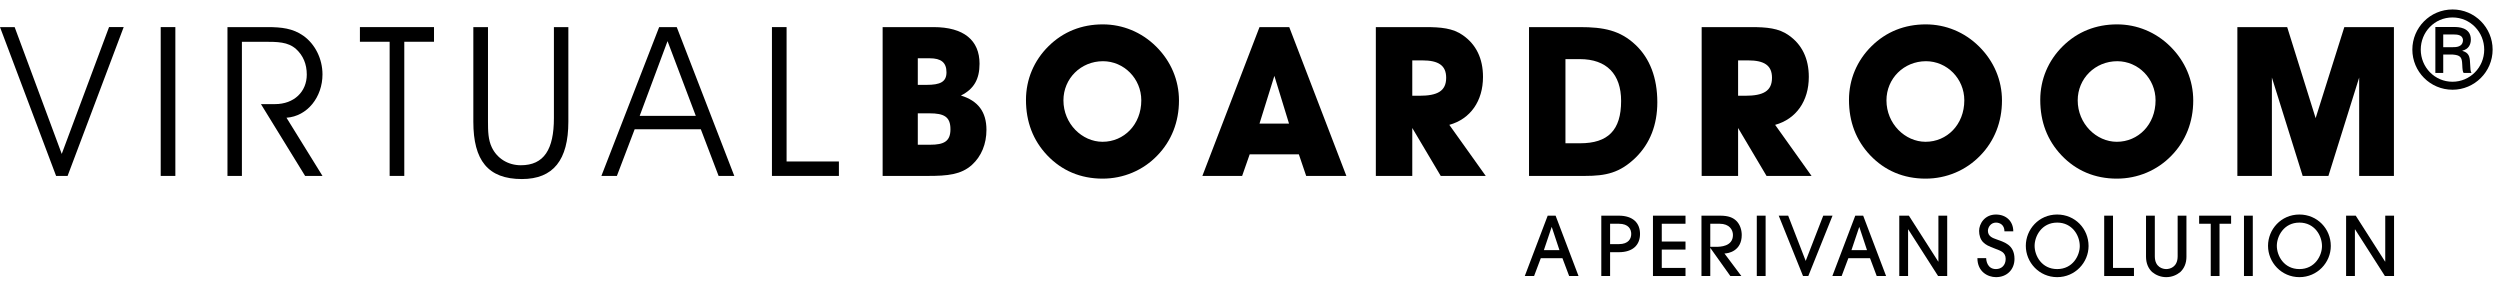
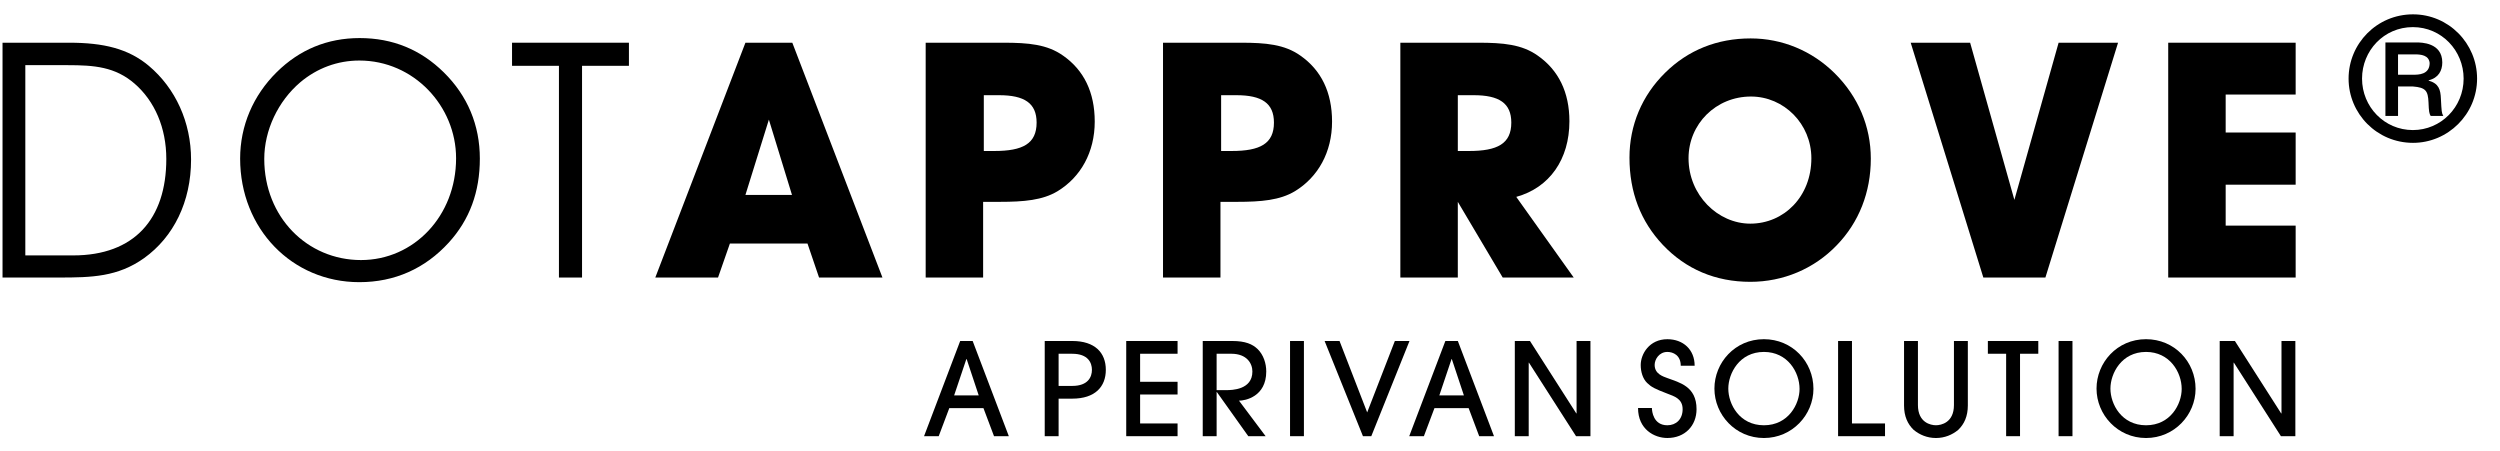
- <svg xmlns="http://www.w3.org/2000/svg" version="1.1" id="Layer_2" x="0px" y="0px" width="363.817px" height="41.436px" viewBox="0 0 363.817 41.436" enable-background="new 0 0 363.817 41.436" xml:space="preserve">
+ <svg xmlns="http://www.w3.org/2000/svg" version="1.1" id="dotapprove" x="0px" y="0px" width="230.159px" height="41.436px" viewBox="0 0 230.159 41.436" enable-background="new 0 0 230.159 41.436" xml:space="preserve">
  <g>
+     <path d="M6.373,3.932c3.161,0,5.441,0.548,7.326,2.127c2.461,2.067,3.891,5.197,3.891,8.633c0,3.891-1.611,7.121-4.316,9.066   c-2.431,1.732-4.833,1.793-7.842,1.793H0.233V3.932H6.373z M2.331,23.514h4.407c5.624,0,8.573-3.35,8.573-8.882   c0-2.856-1.064-5.32-2.918-6.93C10.6,6.151,8.683,5.999,6.223,5.999H2.331V23.514z" />
+     <path d="M25.482,6.637c2.098-2.067,4.651-3.132,7.63-3.132c3.04,0,5.624,1.064,7.751,3.163c2.188,2.157,3.313,4.862,3.313,7.935   c0,3.07-0.942,5.622-2.858,7.728c-2.188,2.4-4.985,3.646-8.237,3.646c-6.201,0-10.973-4.924-10.973-11.375   C22.109,11.592,23.294,8.796,25.482,6.637z M33.235,23.942c4.862,0,8.754-4.053,8.754-9.371c0-4.804-3.893-8.998-8.906-8.998   c-2.006,0-3.892,0.698-5.442,2.005c-2.037,1.732-3.312,4.408-3.312,7.053C24.329,19.983,28.28,23.942,33.235,23.942z" />
+     <path d="M51.458,25.551V6.059H47.14V3.932h10.761v2.127h-4.316v19.492H51.458z" />
+     <path d="M66.105,25.551h-5.776l8.298-21.619h4.316l8.298,21.619h-5.836l-1.065-3.131h-7.143L66.105,25.551z M70.786,11.014   l-2.159,6.931h4.286L70.786,11.014z" />
+     <path d="M85.221,25.551V3.932h7.175c2.279,0,4.011,0.151,5.471,1.187c1.917,1.336,2.918,3.374,2.918,6.077   c0,2.797-1.276,5.109-3.435,6.415c-1.368,0.819-3.07,0.972-5.319,0.972H90.51v6.967h-5.29V25.551z M91.543,13.901   c2.615,0,3.891-0.668,3.891-2.614c0-1.793-1.124-2.523-3.464-2.523h-1.397v5.137H91.543z" />
+     <path d="M107.071,25.551V3.932h7.175c2.279,0,4.012,0.151,5.472,1.187c1.914,1.336,2.916,3.374,2.916,6.077   c0,2.797-1.276,5.109-3.433,6.415c-1.369,0.819-3.072,0.972-5.32,0.972h-1.521v6.967h-5.289V25.551z M113.393,13.901   c2.614,0,3.891-0.668,3.891-2.614c0-1.793-1.124-2.523-3.465-2.523h-1.398v5.137H113.393z" />
+     <path d="M128.921,25.551V3.932h7.175c2.281,0,4.012,0.151,5.472,1.187c1.915,1.336,2.918,3.374,2.918,6.047   c0,3.496-1.824,6.11-4.894,6.96l5.289,7.423h-6.537l-4.133-6.967v6.967h-5.29V25.551z M135.246,13.901   c2.614,0,3.89-0.668,3.89-2.614c0-1.793-1.125-2.523-3.465-2.523h-1.459v5.137H135.246z" />
+     <path d="M153.298,6.698c2.125-2.098,4.801-3.161,7.872-3.161c2.889,0,5.624,1.125,7.722,3.191c2.187,2.159,3.342,4.924,3.342,7.875   c0,3.1-1.093,5.867-3.131,7.97c-2.098,2.189-4.954,3.373-7.962,3.373c-3.193,0-5.927-1.154-8.057-3.404   c-2.037-2.164-3.069-4.839-3.069-8.03C150.014,11.53,151.168,8.796,153.298,6.698z M161.14,20.59c3.1,0,5.621-2.492,5.621-6.019   c0-3.161-2.521-5.684-5.562-5.684c-3.223,0-5.746,2.523-5.746,5.684C155.454,17.975,158.16,20.59,161.14,20.59z" />
+     <path d="M182.593,25.551l-6.687-21.619h5.471l4.074,14.47l4.072-14.47h5.473l-6.689,21.619H182.593z" />
+     <path d="M199.614,25.551V3.932h11.732v4.772h-6.443V12.2h6.443v4.803h-6.443v3.768h6.443v4.779H199.614z" />
    <g>
-       <path d="M2.131,3.944L8.985,22.4l6.883-18.457H18L9.837,25.601H8.163L0,3.944H2.131z" />
-       <path d="M23.387,25.601V3.944h2.132v21.657H23.387z" />
-       <path d="M35.204,25.601h-2.102V3.944h5.818c2.041,0,3.685,0.183,5.208,1.248c1.736,1.22,2.802,3.381,2.802,5.636    c0,3.289-2.193,6.092-5.239,6.305l5.239,8.468h-2.528l-6.427-10.449h2.04c2.803,0,4.63-1.828,4.63-4.292    c0-1.524-0.518-2.773-1.553-3.717c-1.188-1.064-2.711-1.064-4.751-1.064h-3.137V25.601z" />
-       <path d="M56.703,25.601V6.077h-4.326V3.944H63.16v2.133h-4.325v19.523H56.703z" />
-       <path d="M71.015,3.944v13.249c0,0.152,0,0.305,0,0.458c0,1.461,0.031,2.681,0.548,3.775c0.761,1.615,2.346,2.622,4.234,2.622    c3.381,0,4.812-2.316,4.812-6.855V3.944h2.102v13.767c0,5.574-2.193,8.345-6.763,8.345c-4.934,0-7.065-2.709-7.065-8.345V3.944    H71.015z" />
-       <path d="M87.519,25.601l8.406-21.657h2.559l8.375,21.657h-2.283l-2.589-6.792h-9.626l-2.588,6.792H87.519z M97.144,5.985    l-4.051,10.873h8.163L97.144,5.985z" />
-       <path d="M112.338,25.601V3.944h2.131v19.555h7.614v2.102H112.338z" />
-       <path d="M128.447,3.944h7.4c4.418,0,6.702,1.918,6.702,5.33c0,2.255-0.822,3.686-2.71,4.63c2.497,0.76,3.716,2.375,3.716,4.995    c0,2.041-0.731,3.84-2.101,5.087c-1.585,1.433-3.563,1.615-6.427,1.615h-6.58V3.944z M134.844,12.35    c1.979,0,2.894-0.427,2.894-1.828c0-1.432-0.792-2.041-2.438-2.041h-1.736v3.868H134.844z M135.362,21.062    c2.009,0,2.954-0.487,2.954-2.253c0-1.829-0.945-2.316-3.046-2.316h-1.706v4.569H135.362z" />
-       <path d="M152.597,6.715c2.132-2.101,4.812-3.167,7.888-3.167c2.894,0,5.634,1.126,7.737,3.199    c2.193,2.161,3.351,4.935,3.351,7.889c0,3.105-1.098,5.878-3.138,7.979c-2.101,2.194-4.964,3.381-7.98,3.381    c-3.198,0-5.938-1.157-8.072-3.41c-2.041-2.164-3.076-4.845-3.076-8.041C149.307,11.559,150.464,8.818,152.597,6.715z     M160.454,20.634c3.107,0,5.635-2.497,5.635-6.03c0-3.168-2.528-5.696-5.575-5.696c-3.229,0-5.756,2.528-5.756,5.696    C154.758,18.016,157.47,20.634,160.454,20.634z" />
-       <path d="M180.764,25.601h-5.787l8.315-21.657h4.327l8.314,21.657h-5.849l-1.065-3.138h-7.157L180.764,25.601z M185.455,11.041    l-2.163,6.944h4.294L185.455,11.041z" />
-       <path d="M200.221,25.601V3.944h7.191c2.282,0,4.02,0.153,5.482,1.188c1.92,1.34,2.922,3.381,2.922,6.062    c0,3.501-1.825,6.122-4.902,6.975l5.301,7.432h-6.55l-4.141-6.976v6.976H200.221z M206.559,13.935c2.618,0,3.898-0.671,3.898-2.62    c0-1.796-1.128-2.527-3.474-2.527h-1.459v5.147H206.559z" />
-       <path d="M222.513,25.601V3.944h7.401c3.442,0,5.851,0.457,8.104,2.588c2.071,1.95,3.167,4.782,3.167,8.348    c0,3.289-1.067,5.999-3.137,8.04c-2.314,2.253-4.355,2.681-7.402,2.681H222.513z M235.916,14.695c0-3.899-2.103-6.092-6.001-6.092    h-2.1V20.85h2.132C233.997,20.85,235.916,18.96,235.916,14.695z" />
-       <path d="M247.637,25.601V3.944h7.189c2.282,0,4.021,0.153,5.48,1.188c1.922,1.34,2.924,3.381,2.924,6.062    c0,3.501-1.827,6.122-4.901,6.975l5.3,7.432h-6.55l-4.14-6.976v6.976H247.637z M253.973,13.935c2.62,0,3.9-0.671,3.9-2.62    c0-1.796-1.128-2.527-3.475-2.527h-1.459v5.147H253.973z" />
-       <path d="M272.365,6.715c2.132-2.101,4.812-3.167,7.89-3.167c2.893,0,5.634,1.126,7.734,3.199c2.193,2.161,3.352,4.935,3.352,7.889    c0,3.105-1.097,5.878-3.137,7.979c-2.103,2.194-4.966,3.381-7.979,3.381c-3.199,0-5.94-1.157-8.075-3.41    c-2.04-2.164-3.074-4.845-3.074-8.041C269.076,11.559,270.233,8.818,272.365,6.715z M280.225,20.634    c3.107,0,5.635-2.497,5.635-6.03c0-3.168-2.527-5.696-5.576-5.696c-3.228,0-5.754,2.528-5.754,5.696    C274.53,18.016,277.239,20.634,280.225,20.634z" />
-       <path d="M300.2,6.715c2.132-2.101,4.812-3.167,7.889-3.167c2.893,0,5.635,1.126,7.734,3.199c2.194,2.161,3.352,4.935,3.352,7.889    c0,3.105-1.097,5.878-3.137,7.979c-2.102,2.194-4.966,3.381-7.98,3.381c-3.197,0-5.938-1.157-8.071-3.41    c-2.041-2.164-3.075-4.845-3.075-8.041C296.911,11.559,298.068,8.818,300.2,6.715z M308.057,20.634    c3.107,0,5.635-2.497,5.635-6.03c0-3.168-2.527-5.696-5.573-5.696c-3.23,0-5.757,2.528-5.757,5.696    C302.362,18.016,305.073,20.634,308.057,20.634z" />
-       <path d="M325.597,25.601V3.944h7.249l4.141,13.249l4.175-13.249h7.218v21.657h-5.057V11.283l-4.477,14.317h-3.747l-4.478-14.317    v14.317H325.597z" />
+       <path d="M91.513,40.157l-0.972-2.58h-3.147l-0.973,2.58h-1.35l3.327-8.764h1.149l3.329,8.764H91.513z M90.104,36.402l-1.111-3.346    h-0.026l-1.126,3.346H90.104z" />
+       <path d="M97.459,40.157h-1.278v-8.764h2.534c2.097,0,3.091,1.09,3.091,2.654c0,1.562-0.995,2.654-3.091,2.654h-1.256V40.157z     M97.459,35.529h1.256c1.458,0,1.812-0.828,1.812-1.48s-0.354-1.48-1.812-1.48h-1.256V35.529z" />
+       <path d="M103.685,40.157v-8.764h4.726v1.174h-3.448v2.582h3.448v1.17h-3.448v2.666h3.448v1.172H103.685L103.685,40.157z" />
+       <path d="M114.921,40.157l-2.89-4.061h-0.024v4.061h-1.279v-8.764h2.711c1.231,0,1.87,0.297,2.332,0.734    c0.558,0.537,0.805,1.34,0.805,2.074c0,2.322-1.942,2.686-2.51,2.686l2.452,3.27H114.921L114.921,40.157z M112.007,35.917h0.875    c0.523,0,2.418-0.023,2.418-1.715c0-0.734-0.501-1.635-1.943-1.635h-1.351V35.917z" />
+       <path d="M118.766,40.157v-8.764h1.277v8.764H118.766z" />
+       <path d="M125.478,40.157l-3.53-8.764h1.374l2.545,6.574l2.548-6.574h1.348l-3.517,8.764H125.478z" />
+       <path d="M136.18,40.157l-0.971-2.58h-3.149l-0.972,2.58h-1.35l3.327-8.764h1.149l3.328,8.764H136.18z M134.771,36.402    l-1.112-3.346h-0.024l-1.125,3.346H134.771z" />
+       <path d="M145.096,40.157l-4.336-6.771h-0.022v6.771h-1.279v-8.764h1.396l4.265,6.668h0.025v-6.668h1.277v8.764H145.096z" />
+       <path d="M152.081,37.564c0,0.299,0.13,1.588,1.422,1.588c0.805,0,1.406-0.555,1.406-1.48c0-0.982-0.802-1.195-1.406-1.432    c-1.172-0.451-1.457-0.596-1.862-0.984c-0.403-0.391-0.591-1.031-0.591-1.648c0-1.018,0.793-2.379,2.453-2.379    c1.457,0,2.512,0.959,2.512,2.439h-1.28c0-0.971-0.709-1.268-1.232-1.268c-0.758,0-1.17,0.686-1.17,1.195    c0,0.844,0.794,1.068,1.17,1.211c1.102,0.412,2.687,0.756,2.687,2.863c0,1.529-1.075,2.654-2.687,2.654    c-1.209,0-2.699-0.805-2.699-2.76H152.081L152.081,37.564z" />
+       <path d="M162.393,40.325c-2.618,0-4.557-2.143-4.557-4.549c0-2.381,1.883-4.549,4.557-4.549c2.605,0,4.559,2.072,4.559,4.572    C166.952,38.195,164.998,40.325,162.393,40.325z M162.393,32.4c-2.262,0-3.279,1.979-3.279,3.377c0,1.434,1.03,3.375,3.279,3.375    c2.261,0,3.281-1.965,3.281-3.342C165.673,34.261,164.571,32.4,162.393,32.4z" />
+       <path d="M169.221,40.157v-8.764h1.278v7.592h3.043v1.172H169.221z" />
+       <path d="M181.166,37.329c0,0.994-0.331,1.717-0.887,2.248c-0.544,0.451-1.245,0.748-2.049,0.748c-0.805,0-1.502-0.297-2.05-0.748    c-0.556-0.533-0.887-1.254-0.887-2.248v-5.936h1.279v5.898c0,1.621,1.184,1.859,1.658,1.859c0.474,0,1.657-0.238,1.657-1.859    v-5.898h1.279V37.329z" />
+       <path d="M184.692,40.157v-7.59h-1.682v-1.174h4.643v1.174h-1.682v7.59H184.692z" />
+       <path d="M189.52,40.157v-8.764h1.279v8.764H189.52z" />
+       <path d="M197.571,40.325c-2.615,0-4.557-2.143-4.557-4.549c0-2.381,1.883-4.549,4.557-4.549c2.607,0,4.561,2.072,4.561,4.572    C202.131,38.195,200.178,40.325,197.571,40.325z M197.571,32.4c-2.26,0-3.277,1.979-3.277,3.377c0,1.434,1.029,3.375,3.277,3.375    c2.266,0,3.283-1.965,3.283-3.342C200.854,34.261,199.75,32.4,197.571,32.4z" />
+       <path d="M209.989,40.157l-4.33-6.771h-0.025v6.771h-1.281v-8.764h1.4l4.26,6.668h0.029v-6.668h1.277v8.764H209.989z" />
    </g>
    <g>
-       <path d="M228.353,40.167l-0.975-2.588h-3.153l-0.975,2.588h-1.353l3.334-8.782h1.15l3.336,8.782H228.353z M226.942,36.404    l-1.114-3.355h-0.025l-1.128,3.355H226.942z" />
-       <path d="M234.312,40.167h-1.28v-8.782h2.539c2.1,0,3.096,1.092,3.096,2.659s-0.996,2.658-3.096,2.658h-1.259V40.167z     M234.312,35.528h1.259c1.46,0,1.816-0.832,1.816-1.484c0-0.653-0.356-1.483-1.816-1.483h-1.259V35.528z" />
-       <path d="M240.55,40.167v-8.782h4.736v1.176h-3.454v2.589h3.454v1.171h-3.454v2.669h3.454v1.178H240.55z" />
-       <path d="M251.81,40.167l-2.897-4.068h-0.022v4.068h-1.282v-8.782h2.717c1.234,0,1.875,0.299,2.337,0.735    c0.559,0.534,0.807,1.341,0.807,2.076c0,2.327-1.945,2.693-2.515,2.693l2.456,3.277H251.81z M248.89,35.917h0.877    c0.523,0,2.423-0.022,2.423-1.721c0-0.735-0.501-1.636-1.949-1.636h-1.351V35.917z" />
-       <path d="M255.66,40.167v-8.782h1.284v8.782H255.66z" />
-       <path d="M262.387,40.167l-3.535-8.782h1.375l2.551,6.586l2.552-6.586h1.353l-3.525,8.782H262.387z" />
-       <path d="M273.113,40.167l-0.973-2.588h-3.157l-0.973,2.588h-1.353l3.334-8.782h1.151l3.334,8.782H273.113z M271.7,36.404    l-1.113-3.355h-0.024l-1.127,3.355H271.7z" />
-       <path d="M282.043,40.167l-4.343-6.788h-0.023v6.788h-1.282v-8.782h1.398l4.274,6.682h0.023v-6.682h1.28v8.782H282.043z" />
-       <path d="M289.043,37.569c0,0.295,0.133,1.588,1.425,1.588c0.809,0,1.411-0.557,1.411-1.482c0-0.986-0.805-1.197-1.411-1.438    c-1.174-0.449-1.459-0.594-1.862-0.985c-0.404-0.391-0.594-1.032-0.594-1.648c0-1.02,0.794-2.384,2.456-2.384    c1.461,0,2.519,0.961,2.519,2.446h-1.285c0-0.973-0.71-1.272-1.233-1.272c-0.762,0-1.174,0.688-1.174,1.2    c0,0.842,0.794,1.067,1.174,1.21c1.104,0.414,2.693,0.758,2.693,2.871c0,1.529-1.078,2.657-2.693,2.657    c-1.21,0-2.703-0.806-2.703-2.763H289.043z" />
-       <path d="M299.377,40.332c-2.625,0-4.567-2.146-4.567-4.556c0-2.386,1.885-4.557,4.567-4.557c2.61,0,4.565,2.076,4.565,4.579    C303.943,38.198,301.988,40.332,299.377,40.332z M299.377,32.394c-2.268,0-3.288,1.981-3.288,3.383    c0,1.436,1.033,3.381,3.288,3.381c2.265,0,3.286-1.968,3.286-3.346C302.664,34.257,301.56,32.394,299.377,32.394z" />
-       <path d="M306.217,40.167v-8.782h1.282v7.604h3.05v1.178H306.217z" />
-       <path d="M318.188,37.332c0,0.994-0.332,1.72-0.891,2.255c-0.546,0.447-1.245,0.745-2.052,0.745c-0.806,0-1.508-0.298-2.054-0.745    c-0.557-0.535-0.888-1.261-0.888-2.255v-5.947h1.281v5.91c0,1.626,1.185,1.862,1.66,1.862c0.475,0,1.663-0.236,1.663-1.862v-5.91    h1.279V37.332z" />
-       <path d="M321.721,40.167v-7.606h-1.687v-1.176h4.651v1.176h-1.685v7.606H321.721z" />
-       <path d="M326.559,40.167v-8.782h1.282v8.782H326.559z" />
-       <path d="M334.627,40.332c-2.623,0-4.568-2.146-4.568-4.556c0-2.386,1.885-4.557,4.568-4.557c2.61,0,4.567,2.076,4.567,4.579    C339.195,38.198,337.238,40.332,334.627,40.332z M334.627,32.394c-2.27,0-3.288,1.981-3.288,3.383    c0,1.436,1.033,3.381,3.288,3.381c2.266,0,3.285-1.968,3.285-3.346C337.913,34.257,336.811,32.394,334.627,32.394z" />
-       <path d="M347.067,40.167l-4.341-6.788h-0.024v6.788h-1.282v-8.782h1.403l4.269,6.682h0.025v-6.682h1.281v8.782H347.067z" />
-     </g>
-     <g>
-       <path d="M362.743,7.218c0,3.24-2.647,5.841-5.826,5.841c-3.271,0-5.856-2.645-5.856-5.841c0-3.179,2.57-5.84,5.856-5.84    C360.158,1.377,362.743,4.022,362.743,7.218z M352.285,7.218c0,2.568,2.032,4.678,4.618,4.678c2.552,0,4.617-2.079,4.617-4.678    c0-2.537-2.005-4.678-4.617-4.678C354.272,2.54,352.285,4.681,352.285,7.218z M357.222,3.932c0.414,0,2.354,0,2.354,1.819    c0,0.734-0.337,1.406-1.237,1.62v0.031c0.915,0.259,1.085,0.811,1.115,1.667c0.061,1.13,0.061,1.269,0.213,1.543h-1.146    c-0.124-0.198-0.168-0.398-0.2-1.238c-0.044-1.055-0.258-1.346-1.405-1.438h-1.36v2.676h-1.146v-6.68H357.222z M355.556,6.866    h1.376c0.475,0,1.498,0,1.498-1.07c-0.076-0.704-0.78-0.78-1.346-0.78h-1.528V6.866z" />
+       <path d="M228.049,7.236c0,3.281-2.68,5.915-5.9,5.915c-3.312,0-5.93-2.678-5.93-5.915c0-3.221,2.602-5.916,5.93-5.916    C225.432,1.321,228.049,3.999,228.049,7.236z M217.458,7.236c0,2.602,2.059,4.738,4.678,4.738c2.584,0,4.674-2.105,4.674-4.738    c0-2.57-2.027-4.74-4.674-4.74C219.471,2.496,217.458,4.666,217.458,7.236z M222.459,3.907c0.418,0,2.387,0,2.387,1.843    c0,0.743-0.342,1.423-1.256,1.641v0.031c0.928,0.262,1.098,0.82,1.129,1.687c0.062,1.146,0.062,1.285,0.219,1.564h-1.162    c-0.125-0.2-0.17-0.402-0.199-1.254c-0.047-1.069-0.264-1.362-1.428-1.457h-1.377v2.712h-1.162V3.907H222.459z M220.772,6.88    h1.393c0.479,0,1.518,0,1.518-1.085c-0.076-0.712-0.789-0.789-1.361-0.789h-1.551V6.88H220.772z" />
    </g>
  </g>
</svg>
